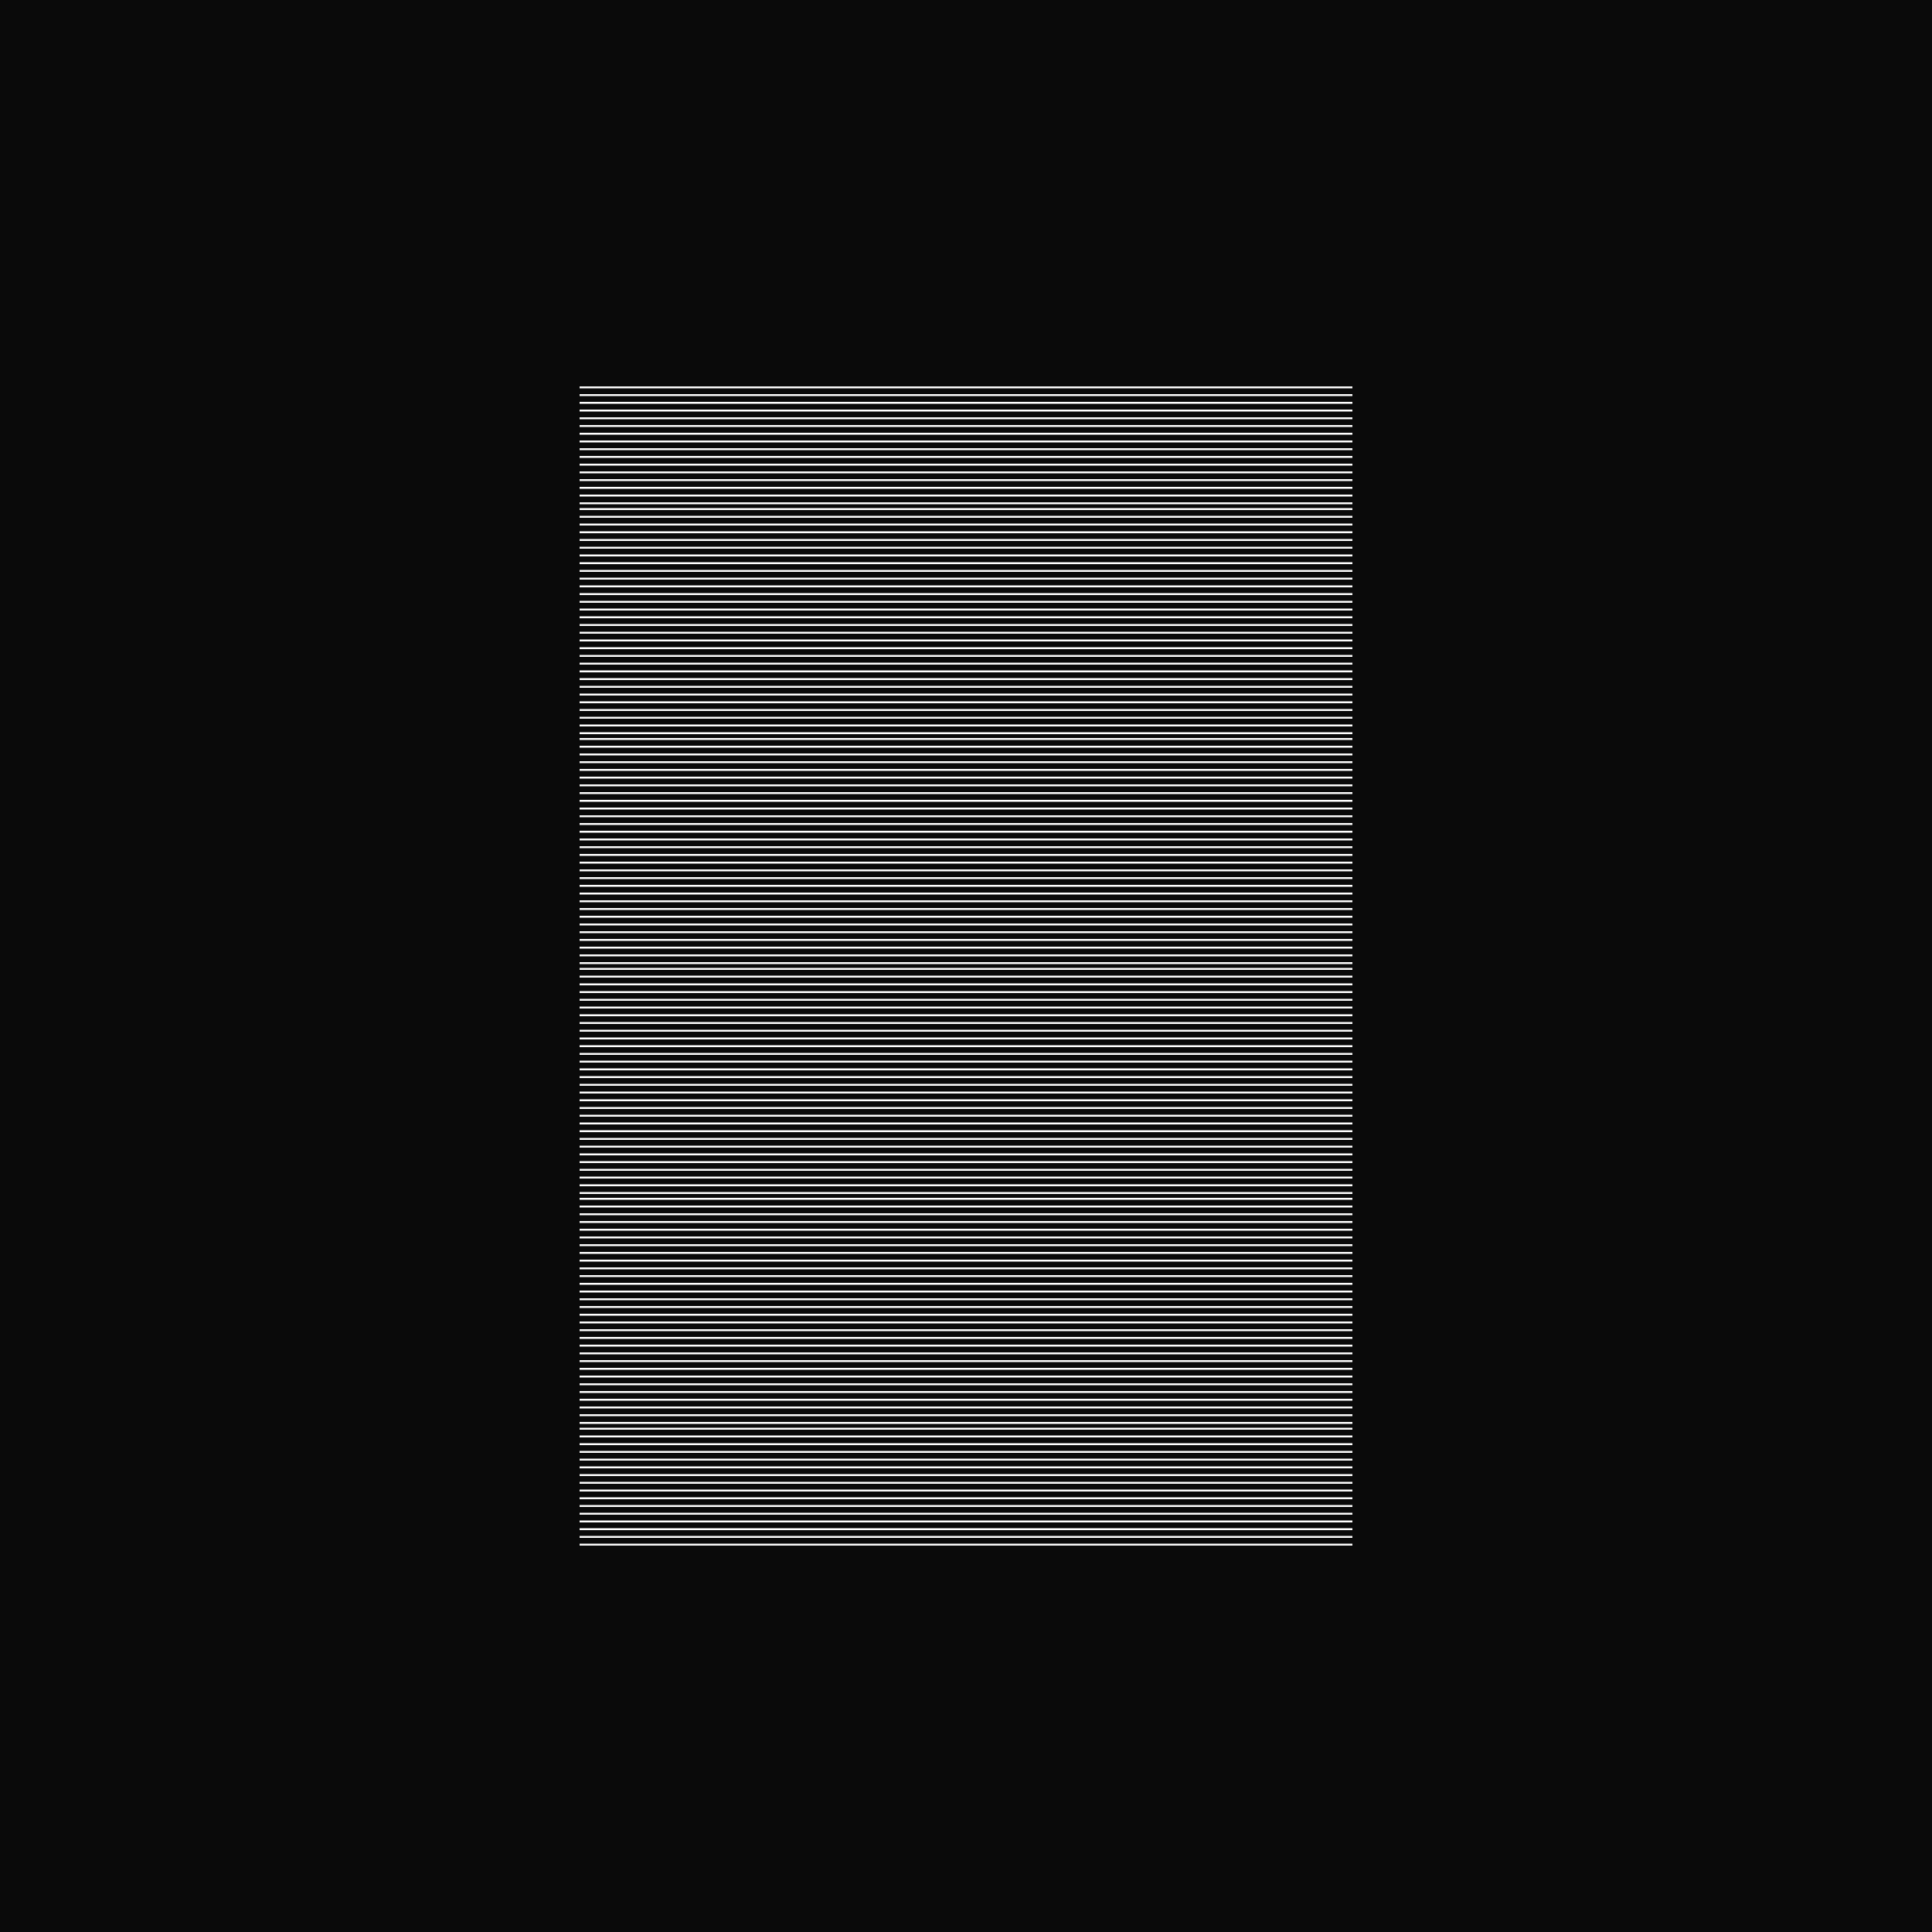
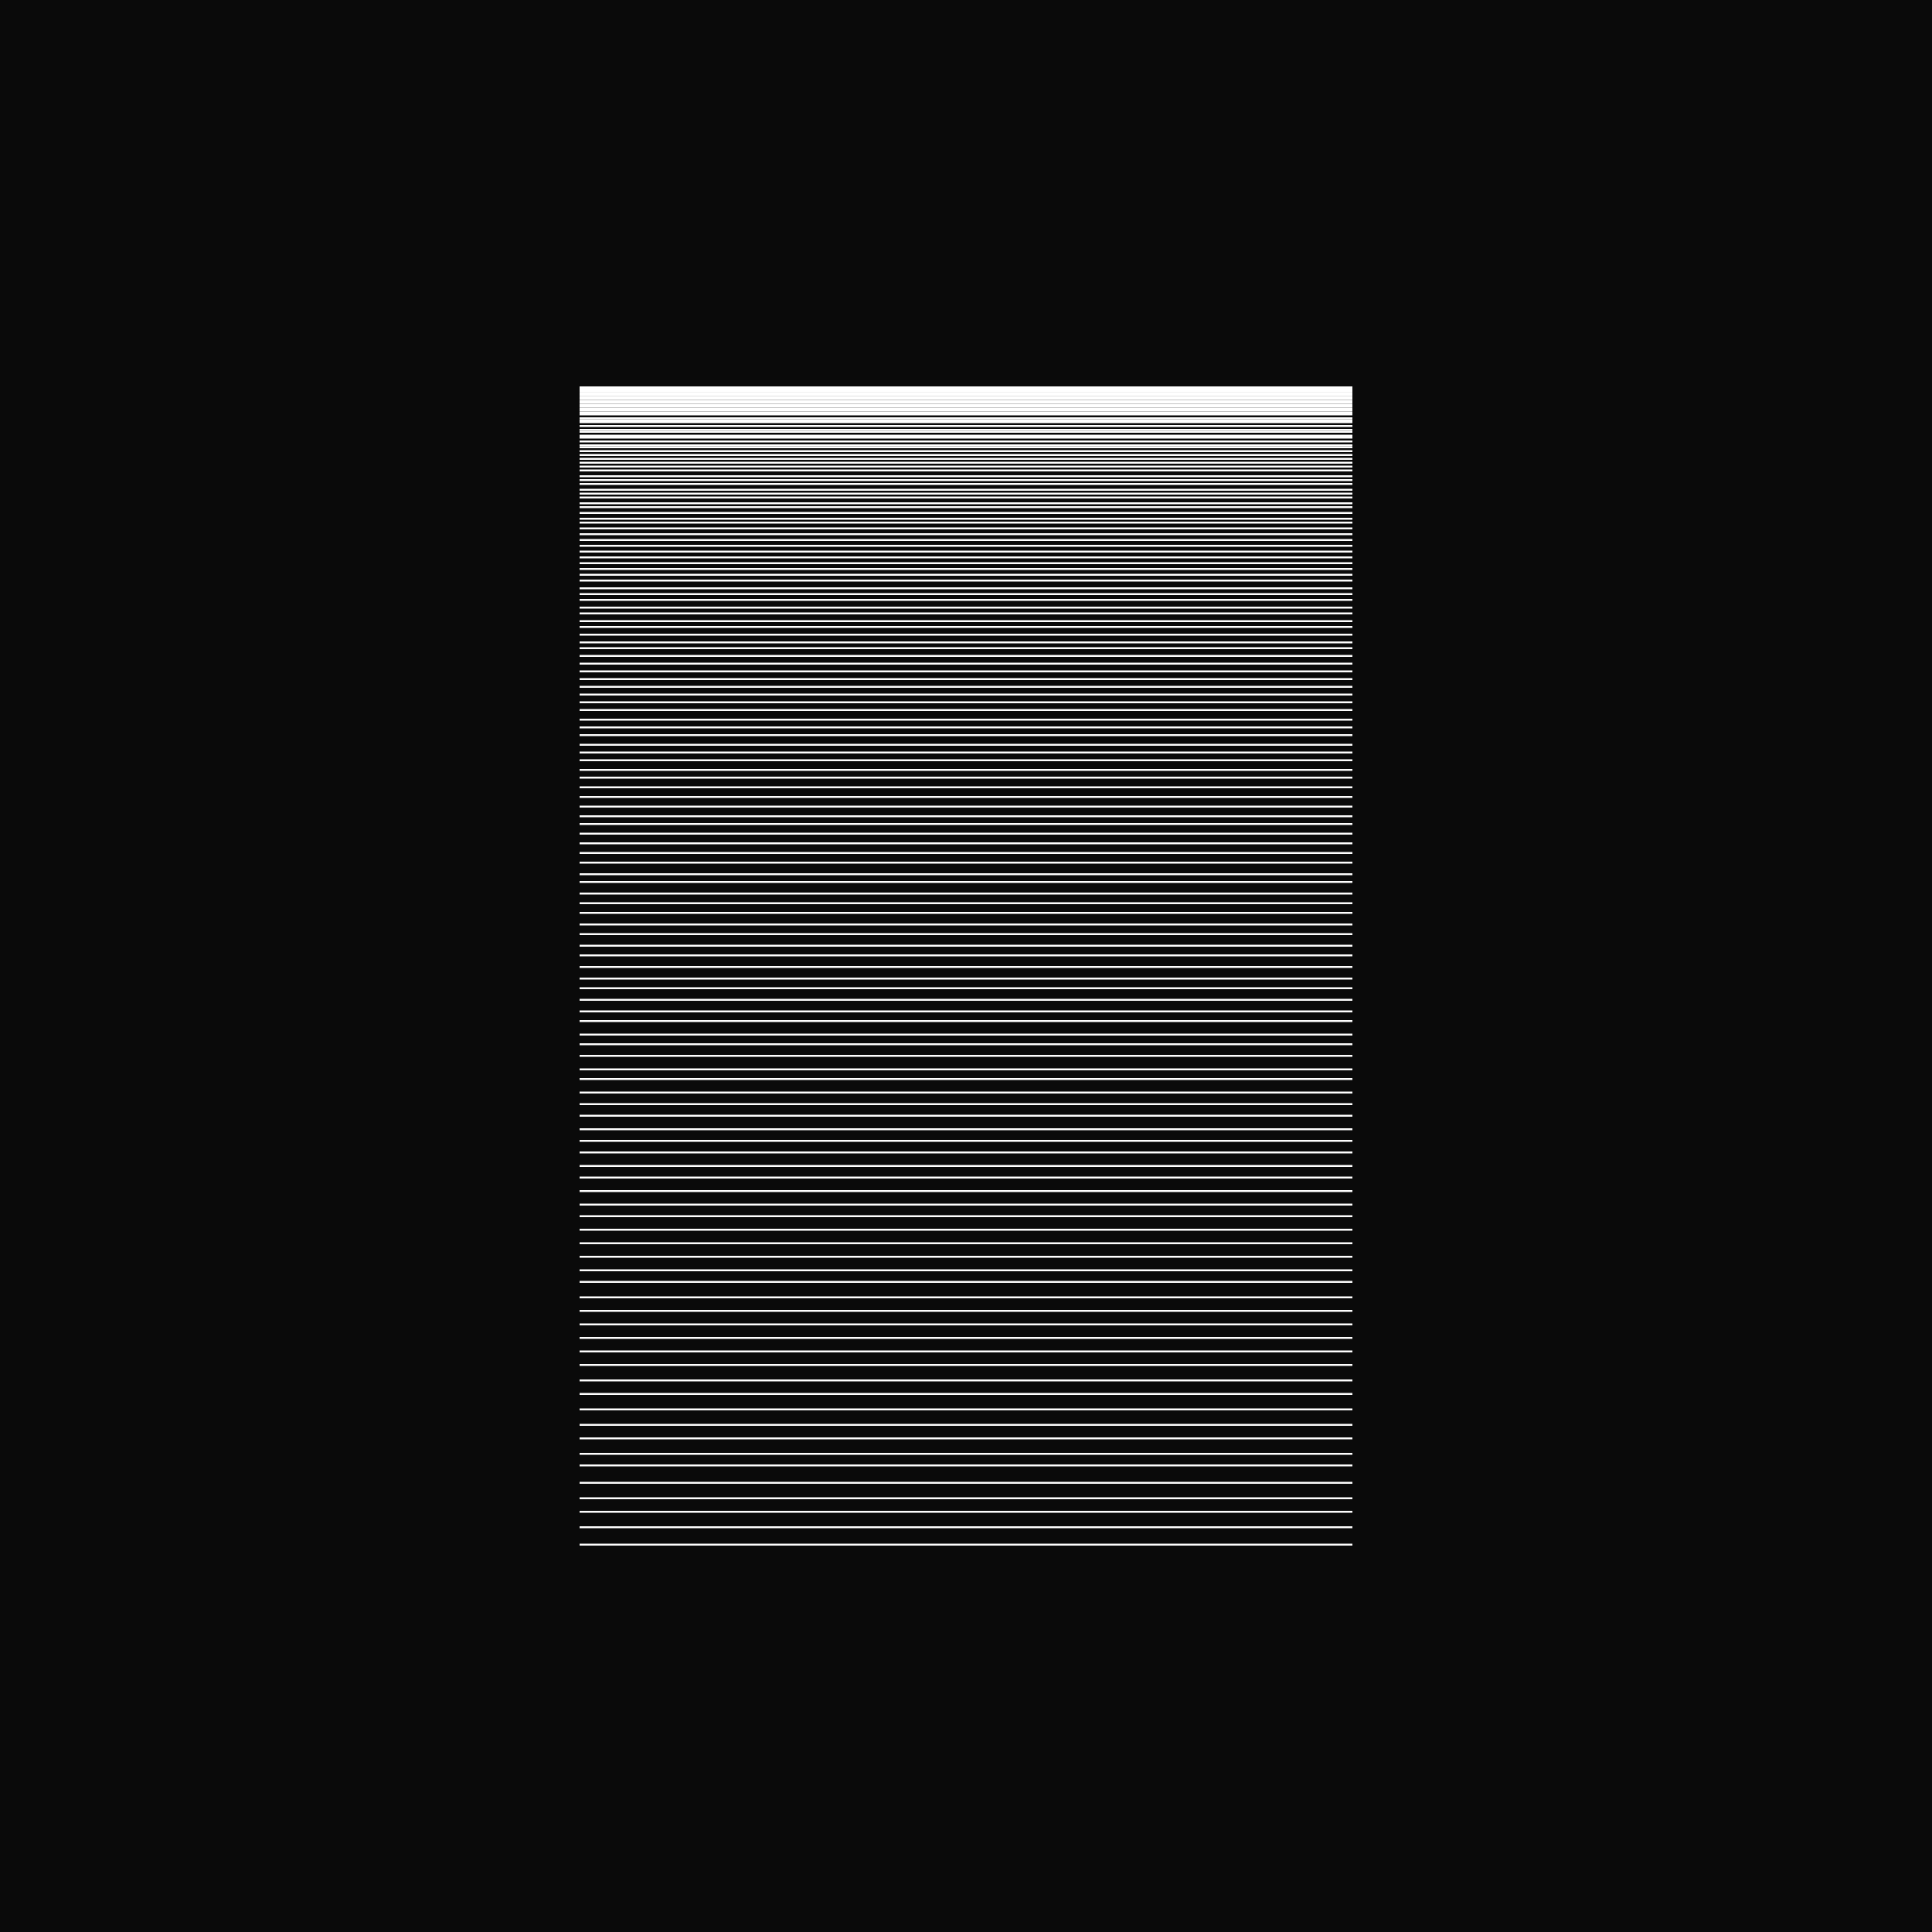
<svg xmlns="http://www.w3.org/2000/svg" width="4000" height="4000" viewBox="0 0 1000 1000" fill="none">
  <defs>
    <rect id="l" width="400" height="1" fill="white" />
  </defs>
  <rect width="1000" height="1000" fill="#0A0A0A" />
  <use href="#l" x="300" y="200" />
+   <use href="#l" x="300" y="200" />
+   <use href="#l" x="300" y="200" />
+   <use href="#l" x="300" y="200" />
+   <use href="#l" x="300" y="200" />
+   <use href="#l" x="300" y="200" />
+   <use href="#l" x="300" y="200" />
+   <use href="#l" x="300" y="201" />
+   <use href="#l" x="300" y="201" />
+   <use href="#l" x="300" y="202" />
+   <use href="#l" x="300" y="202" />
+   <use href="#l" x="300" y="203" />
+   <use href="#l" x="300" y="203" />
  <use href="#l" x="300" y="204" />
+   <use href="#l" x="300" y="205" />
+   <use href="#l" x="300" y="205" />
+   <use href="#l" x="300" y="206" />
+   <use href="#l" x="300" y="207" />
  <use href="#l" x="300" y="208" />
+   <use href="#l" x="300" y="209" />
+   <use href="#l" x="300" y="210" />
+   <use href="#l" x="300" y="211" />
  <use href="#l" x="300" y="212" />
+   <use href="#l" x="300" y="213" />
+   <use href="#l" x="300" y="214" />
  <use href="#l" x="300" y="216" />
+   <use href="#l" x="300" y="217" />
+   <use href="#l" x="300" y="218" />
  <use href="#l" x="300" y="220" />
-   <use href="#l" x="300" y="224" />
+   <use href="#l" x="300" y="222" />
+   <use href="#l" x="300" y="223" />
+   <use href="#l" x="300" y="225" />
+   <use href="#l" x="300" y="226" />
  <use href="#l" x="300" y="228" />
-   <use href="#l" x="300" y="232" />
-   <use href="#l" x="300" y="236" />
-   <use href="#l" x="300" y="240" />
-   <use href="#l" x="300" y="244" />
+   <use href="#l" x="300" y="230" />
+   <use href="#l" x="300" y="231" />
+   <use href="#l" x="300" y="233" />
+   <use href="#l" x="300" y="235" />
+   <use href="#l" x="300" y="237" />
+   <use href="#l" x="300" y="239" />
+   <use href="#l" x="300" y="241" />
+   <use href="#l" x="300" y="243" />
+   <use href="#l" x="300" y="246" />
  <use href="#l" x="300" y="248" />
-   <use href="#l" x="300" y="252" />
-   <use href="#l" x="300" y="256" />
+   <use href="#l" x="300" y="250" />
+   <use href="#l" x="300" y="253" />
+   <use href="#l" x="300" y="255" />
+   <use href="#l" x="300" y="257" />
  <use href="#l" x="300" y="260" />
-   <use href="#l" x="300" y="263" />
-   <use href="#l" x="300" y="267" />
-   <use href="#l" x="300" y="271" />
-   <use href="#l" x="300" y="275" />
+   <use href="#l" x="300" y="262" />
+   <use href="#l" x="300" y="265" />
+   <use href="#l" x="300" y="268" />
+   <use href="#l" x="300" y="270" />
+   <use href="#l" x="300" y="273" />
+   <use href="#l" x="300" y="276" />
  <use href="#l" x="300" y="279" />
-   <use href="#l" x="300" y="283" />
-   <use href="#l" x="300" y="287" />
+   <use href="#l" x="300" y="282" />
+   <use href="#l" x="300" y="285" />
+   <use href="#l" x="300" y="288" />
  <use href="#l" x="300" y="291" />
-   <use href="#l" x="300" y="295" />
-   <use href="#l" x="300" y="299" />
-   <use href="#l" x="300" y="303" />
+   <use href="#l" x="300" y="294" />
+   <use href="#l" x="300" y="297" />
+   <use href="#l" x="300" y="300" />
+   <use href="#l" x="300" y="304" />
  <use href="#l" x="300" y="307" />
-   <use href="#l" x="300" y="311" />
-   <use href="#l" x="300" y="315" />
-   <use href="#l" x="300" y="319" />
-   <use href="#l" x="300" y="323" />
-   <use href="#l" x="300" y="327" />
-   <use href="#l" x="300" y="331" />
+   <use href="#l" x="300" y="310" />
+   <use href="#l" x="300" y="314" />
+   <use href="#l" x="300" y="317" />
+   <use href="#l" x="300" y="321" />
+   <use href="#l" x="300" y="324" />
+   <use href="#l" x="300" y="328" />
+   <use href="#l" x="300" y="332" />
  <use href="#l" x="300" y="335" />
  <use href="#l" x="300" y="339" />
  <use href="#l" x="300" y="343" />
  <use href="#l" x="300" y="347" />
  <use href="#l" x="300" y="351" />
  <use href="#l" x="300" y="355" />
  <use href="#l" x="300" y="359" />
  <use href="#l" x="300" y="363" />
  <use href="#l" x="300" y="367" />
-   <use href="#l" x="300" y="371" />
-   <use href="#l" x="300" y="375" />
-   <use href="#l" x="300" y="379" />
-   <use href="#l" x="300" y="382" />
-   <use href="#l" x="300" y="386" />
-   <use href="#l" x="300" y="390" />
-   <use href="#l" x="300" y="394" />
+   <use href="#l" x="300" y="372" />
+   <use href="#l" x="300" y="376" />
+   <use href="#l" x="300" y="380" />
+   <use href="#l" x="300" y="385" />
+   <use href="#l" x="300" y="389" />
+   <use href="#l" x="300" y="393" />
  <use href="#l" x="300" y="398" />
  <use href="#l" x="300" y="402" />
-   <use href="#l" x="300" y="406" />
-   <use href="#l" x="300" y="410" />
-   <use href="#l" x="300" y="414" />
-   <use href="#l" x="300" y="418" />
+   <use href="#l" x="300" y="407" />
+   <use href="#l" x="300" y="412" />
+   <use href="#l" x="300" y="417" />
  <use href="#l" x="300" y="422" />
  <use href="#l" x="300" y="426" />
-   <use href="#l" x="300" y="430" />
-   <use href="#l" x="300" y="434" />
-   <use href="#l" x="300" y="438" />
-   <use href="#l" x="300" y="442" />
+   <use href="#l" x="300" y="431" />
+   <use href="#l" x="300" y="436" />
+   <use href="#l" x="300" y="441" />
  <use href="#l" x="300" y="446" />
-   <use href="#l" x="300" y="450" />
-   <use href="#l" x="300" y="454" />
-   <use href="#l" x="300" y="458" />
+   <use href="#l" x="300" y="452" />
+   <use href="#l" x="300" y="456" />
  <use href="#l" x="300" y="462" />
-   <use href="#l" x="300" y="466" />
-   <use href="#l" x="300" y="470" />
-   <use href="#l" x="300" y="474" />
+   <use href="#l" x="300" y="467" />
+   <use href="#l" x="300" y="472" />
  <use href="#l" x="300" y="478" />
-   <use href="#l" x="300" y="482" />
-   <use href="#l" x="300" y="486" />
-   <use href="#l" x="300" y="490" />
+   <use href="#l" x="300" y="483" />
+   <use href="#l" x="300" y="489" />
  <use href="#l" x="300" y="494" />
-   <use href="#l" x="300" y="498" />
-   <use href="#l" x="300" y="501" />
-   <use href="#l" x="300" y="505" />
-   <use href="#l" x="300" y="509" />
-   <use href="#l" x="300" y="513" />
+   <use href="#l" x="300" y="500" />
+   <use href="#l" x="300" y="506" />
+   <use href="#l" x="300" y="511" />
  <use href="#l" x="300" y="517" />
-   <use href="#l" x="300" y="521" />
-   <use href="#l" x="300" y="525" />
-   <use href="#l" x="300" y="529" />
-   <use href="#l" x="300" y="533" />
-   <use href="#l" x="300" y="537" />
-   <use href="#l" x="300" y="541" />
-   <use href="#l" x="300" y="545" />
-   <use href="#l" x="300" y="549" />
+   <use href="#l" x="300" y="523" />
+   <use href="#l" x="300" y="528" />
+   <use href="#l" x="300" y="535" />
+   <use href="#l" x="300" y="540" />
+   <use href="#l" x="300" y="546" />
  <use href="#l" x="300" y="553" />
-   <use href="#l" x="300" y="557" />
-   <use href="#l" x="300" y="561" />
+   <use href="#l" x="300" y="558" />
  <use href="#l" x="300" y="565" />
-   <use href="#l" x="300" y="569" />
-   <use href="#l" x="300" y="573" />
+   <use href="#l" x="300" y="571" />
  <use href="#l" x="300" y="577" />
-   <use href="#l" x="300" y="581" />
-   <use href="#l" x="300" y="585" />
-   <use href="#l" x="300" y="589" />
-   <use href="#l" x="300" y="593" />
-   <use href="#l" x="300" y="597" />
-   <use href="#l" x="300" y="601" />
-   <use href="#l" x="300" y="605" />
+   <use href="#l" x="300" y="584" />
+   <use href="#l" x="300" y="590" />
+   <use href="#l" x="300" y="596" />
+   <use href="#l" x="300" y="603" />
  <use href="#l" x="300" y="609" />
-   <use href="#l" x="300" y="613" />
-   <use href="#l" x="300" y="617" />
-   <use href="#l" x="300" y="620" />
-   <use href="#l" x="300" y="624" />
-   <use href="#l" x="300" y="628" />
-   <use href="#l" x="300" y="632" />
+   <use href="#l" x="300" y="616" />
+   <use href="#l" x="300" y="623" />
+   <use href="#l" x="300" y="629" />
  <use href="#l" x="300" y="636" />
-   <use href="#l" x="300" y="640" />
-   <use href="#l" x="300" y="644" />
-   <use href="#l" x="300" y="648" />
-   <use href="#l" x="300" y="652" />
-   <use href="#l" x="300" y="656" />
-   <use href="#l" x="300" y="660" />
-   <use href="#l" x="300" y="664" />
-   <use href="#l" x="300" y="668" />
-   <use href="#l" x="300" y="672" />
-   <use href="#l" x="300" y="676" />
-   <use href="#l" x="300" y="680" />
-   <use href="#l" x="300" y="684" />
-   <use href="#l" x="300" y="688" />
+   <use href="#l" x="300" y="643" />
+   <use href="#l" x="300" y="650" />
+   <use href="#l" x="300" y="657" />
+   <use href="#l" x="300" y="663" />
+   <use href="#l" x="300" y="671" />
+   <use href="#l" x="300" y="678" />
+   <use href="#l" x="300" y="685" />
  <use href="#l" x="300" y="692" />
-   <use href="#l" x="300" y="696" />
-   <use href="#l" x="300" y="700" />
-   <use href="#l" x="300" y="704" />
-   <use href="#l" x="300" y="708" />
-   <use href="#l" x="300" y="712" />
-   <use href="#l" x="300" y="716" />
-   <use href="#l" x="300" y="720" />
-   <use href="#l" x="300" y="724" />
-   <use href="#l" x="300" y="728" />
-   <use href="#l" x="300" y="732" />
-   <use href="#l" x="300" y="736" />
-   <use href="#l" x="300" y="739" />
-   <use href="#l" x="300" y="743" />
-   <use href="#l" x="300" y="747" />
-   <use href="#l" x="300" y="751" />
-   <use href="#l" x="300" y="755" />
-   <use href="#l" x="300" y="759" />
-   <use href="#l" x="300" y="763" />
+   <use href="#l" x="300" y="699" />
+   <use href="#l" x="300" y="706" />
+   <use href="#l" x="300" y="714" />
+   <use href="#l" x="300" y="721" />
+   <use href="#l" x="300" y="729" />
+   <use href="#l" x="300" y="737" />
+   <use href="#l" x="300" y="744" />
+   <use href="#l" x="300" y="752" />
+   <use href="#l" x="300" y="758" />
  <use href="#l" x="300" y="767" />
-   <use href="#l" x="300" y="771" />
  <use href="#l" x="300" y="775" />
-   <use href="#l" x="300" y="779" />
-   <use href="#l" x="300" y="783" />
-   <use href="#l" x="300" y="787" />
-   <use href="#l" x="300" y="791" />
-   <use href="#l" x="300" y="795" />
+   <use href="#l" x="300" y="782" />
+   <use href="#l" x="300" y="790" />
  <use href="#l" x="300" y="799" />
</svg>
